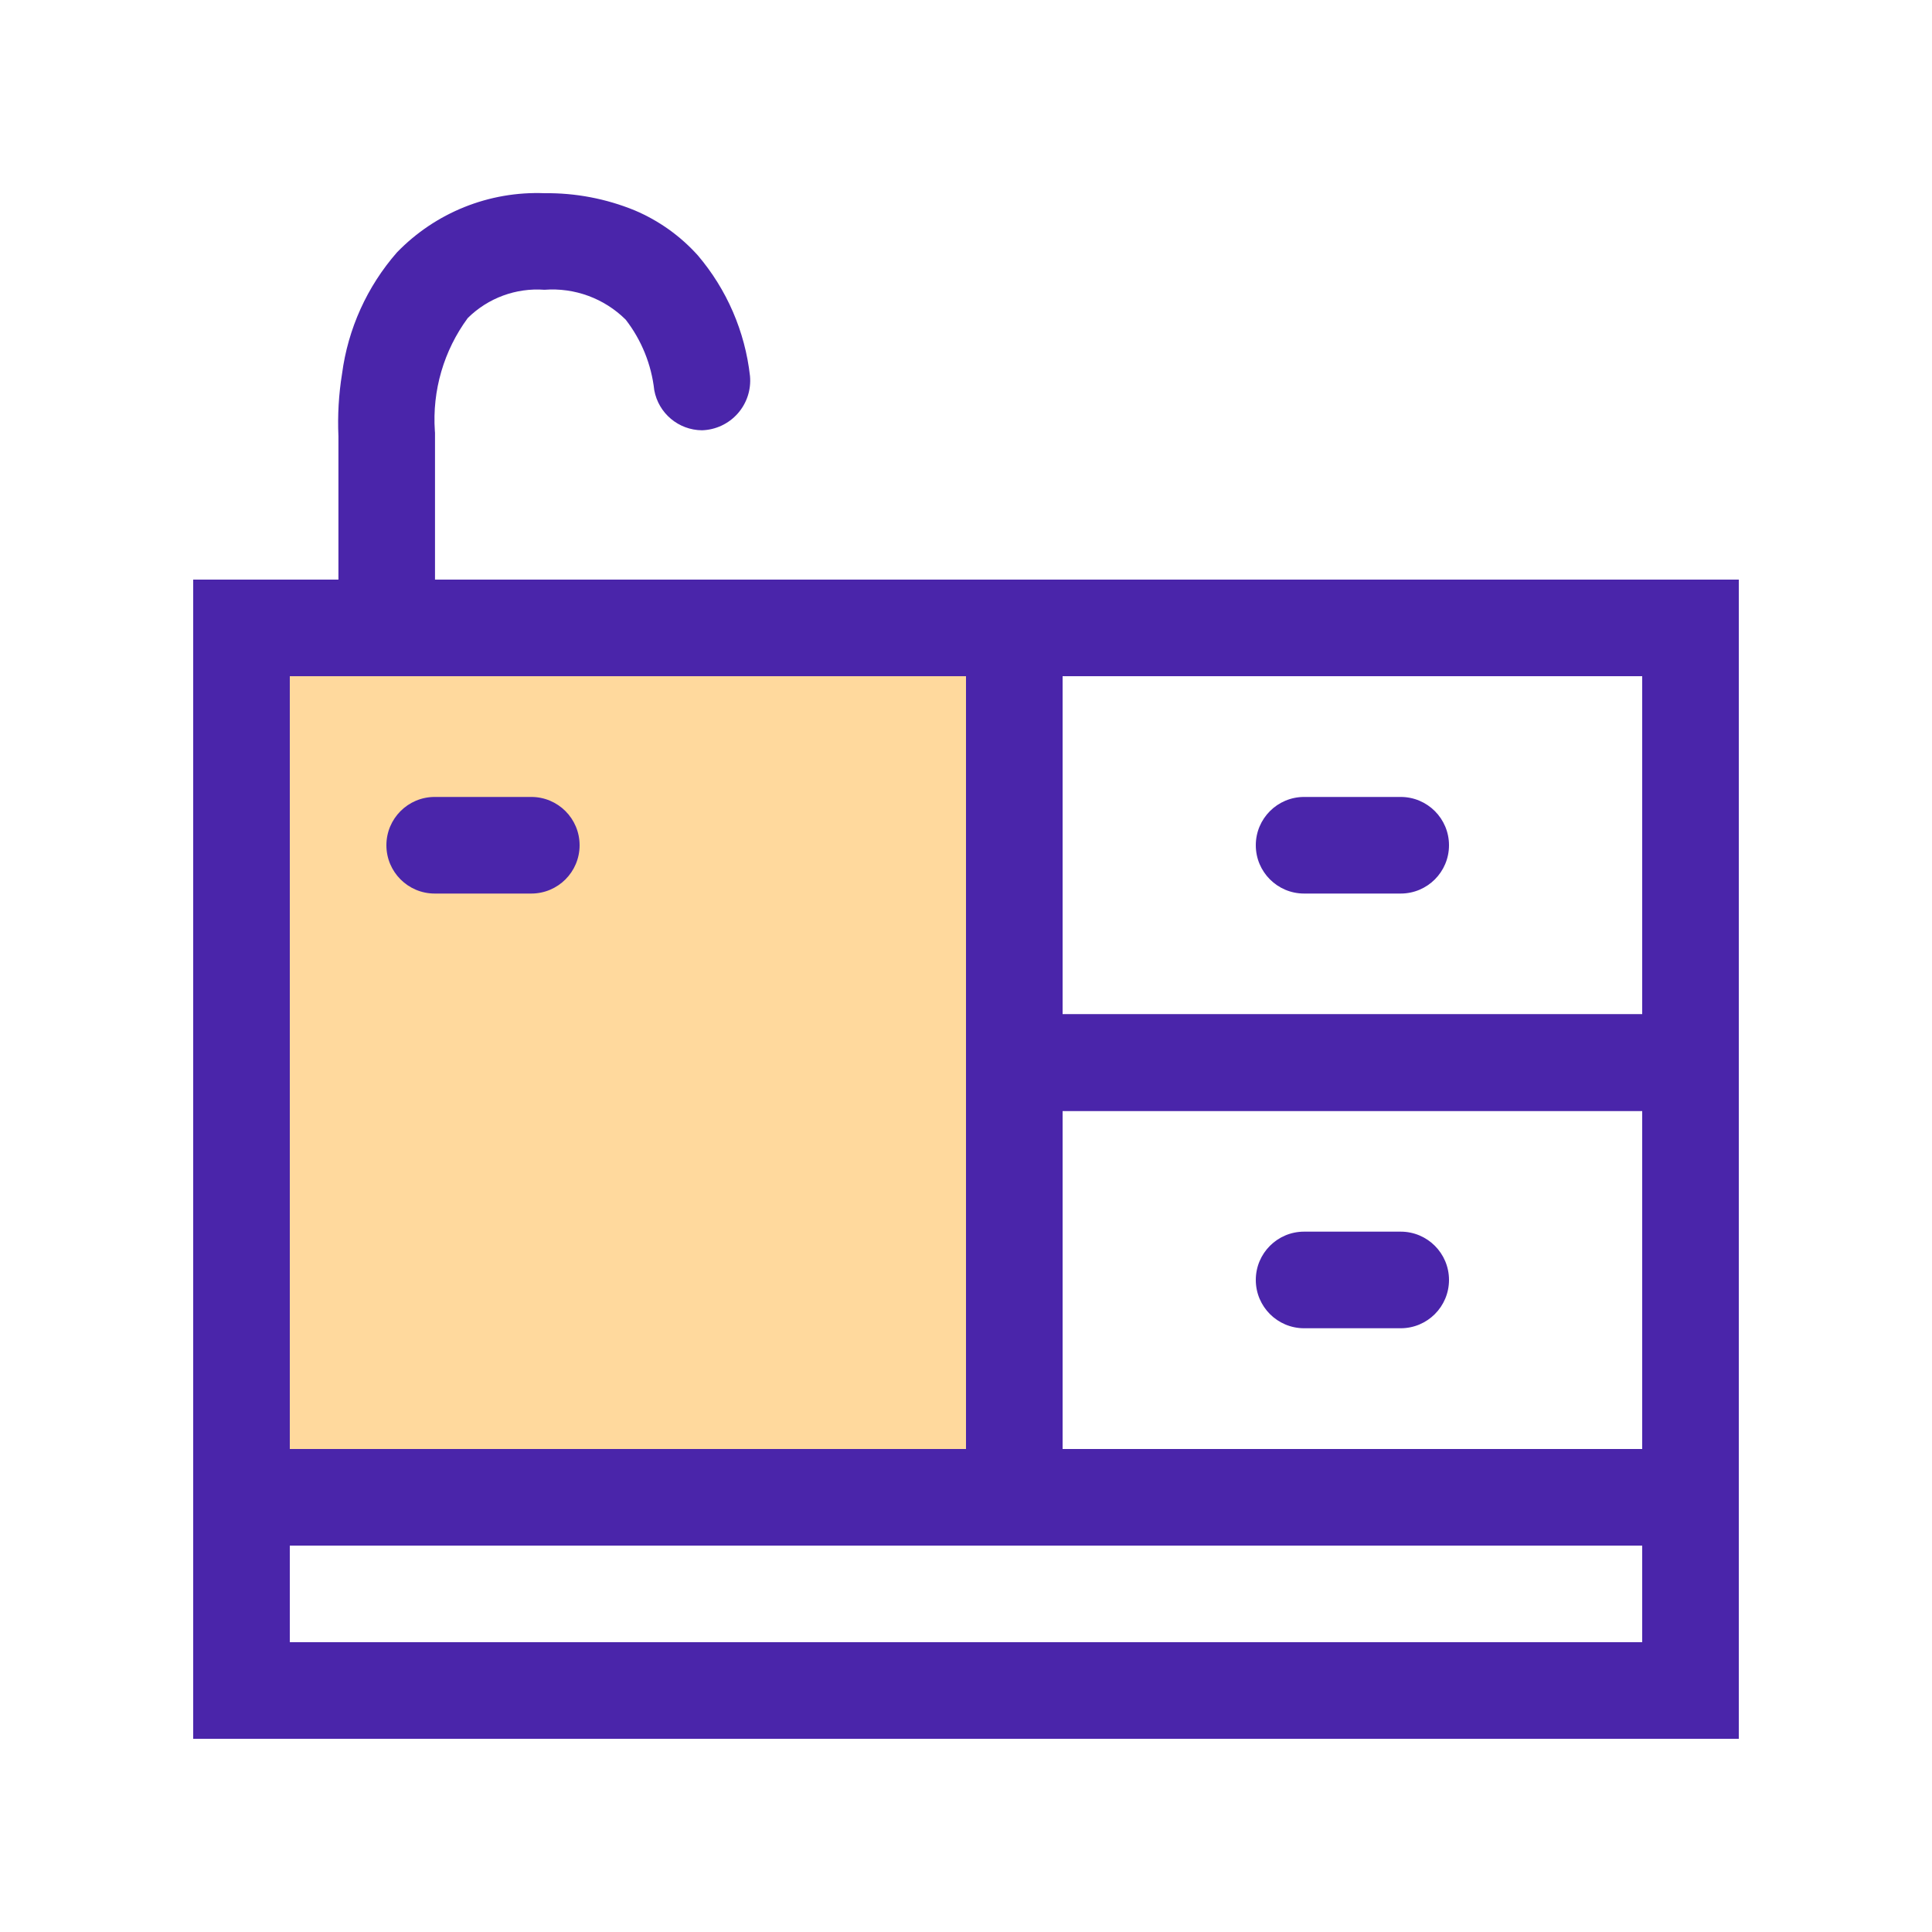
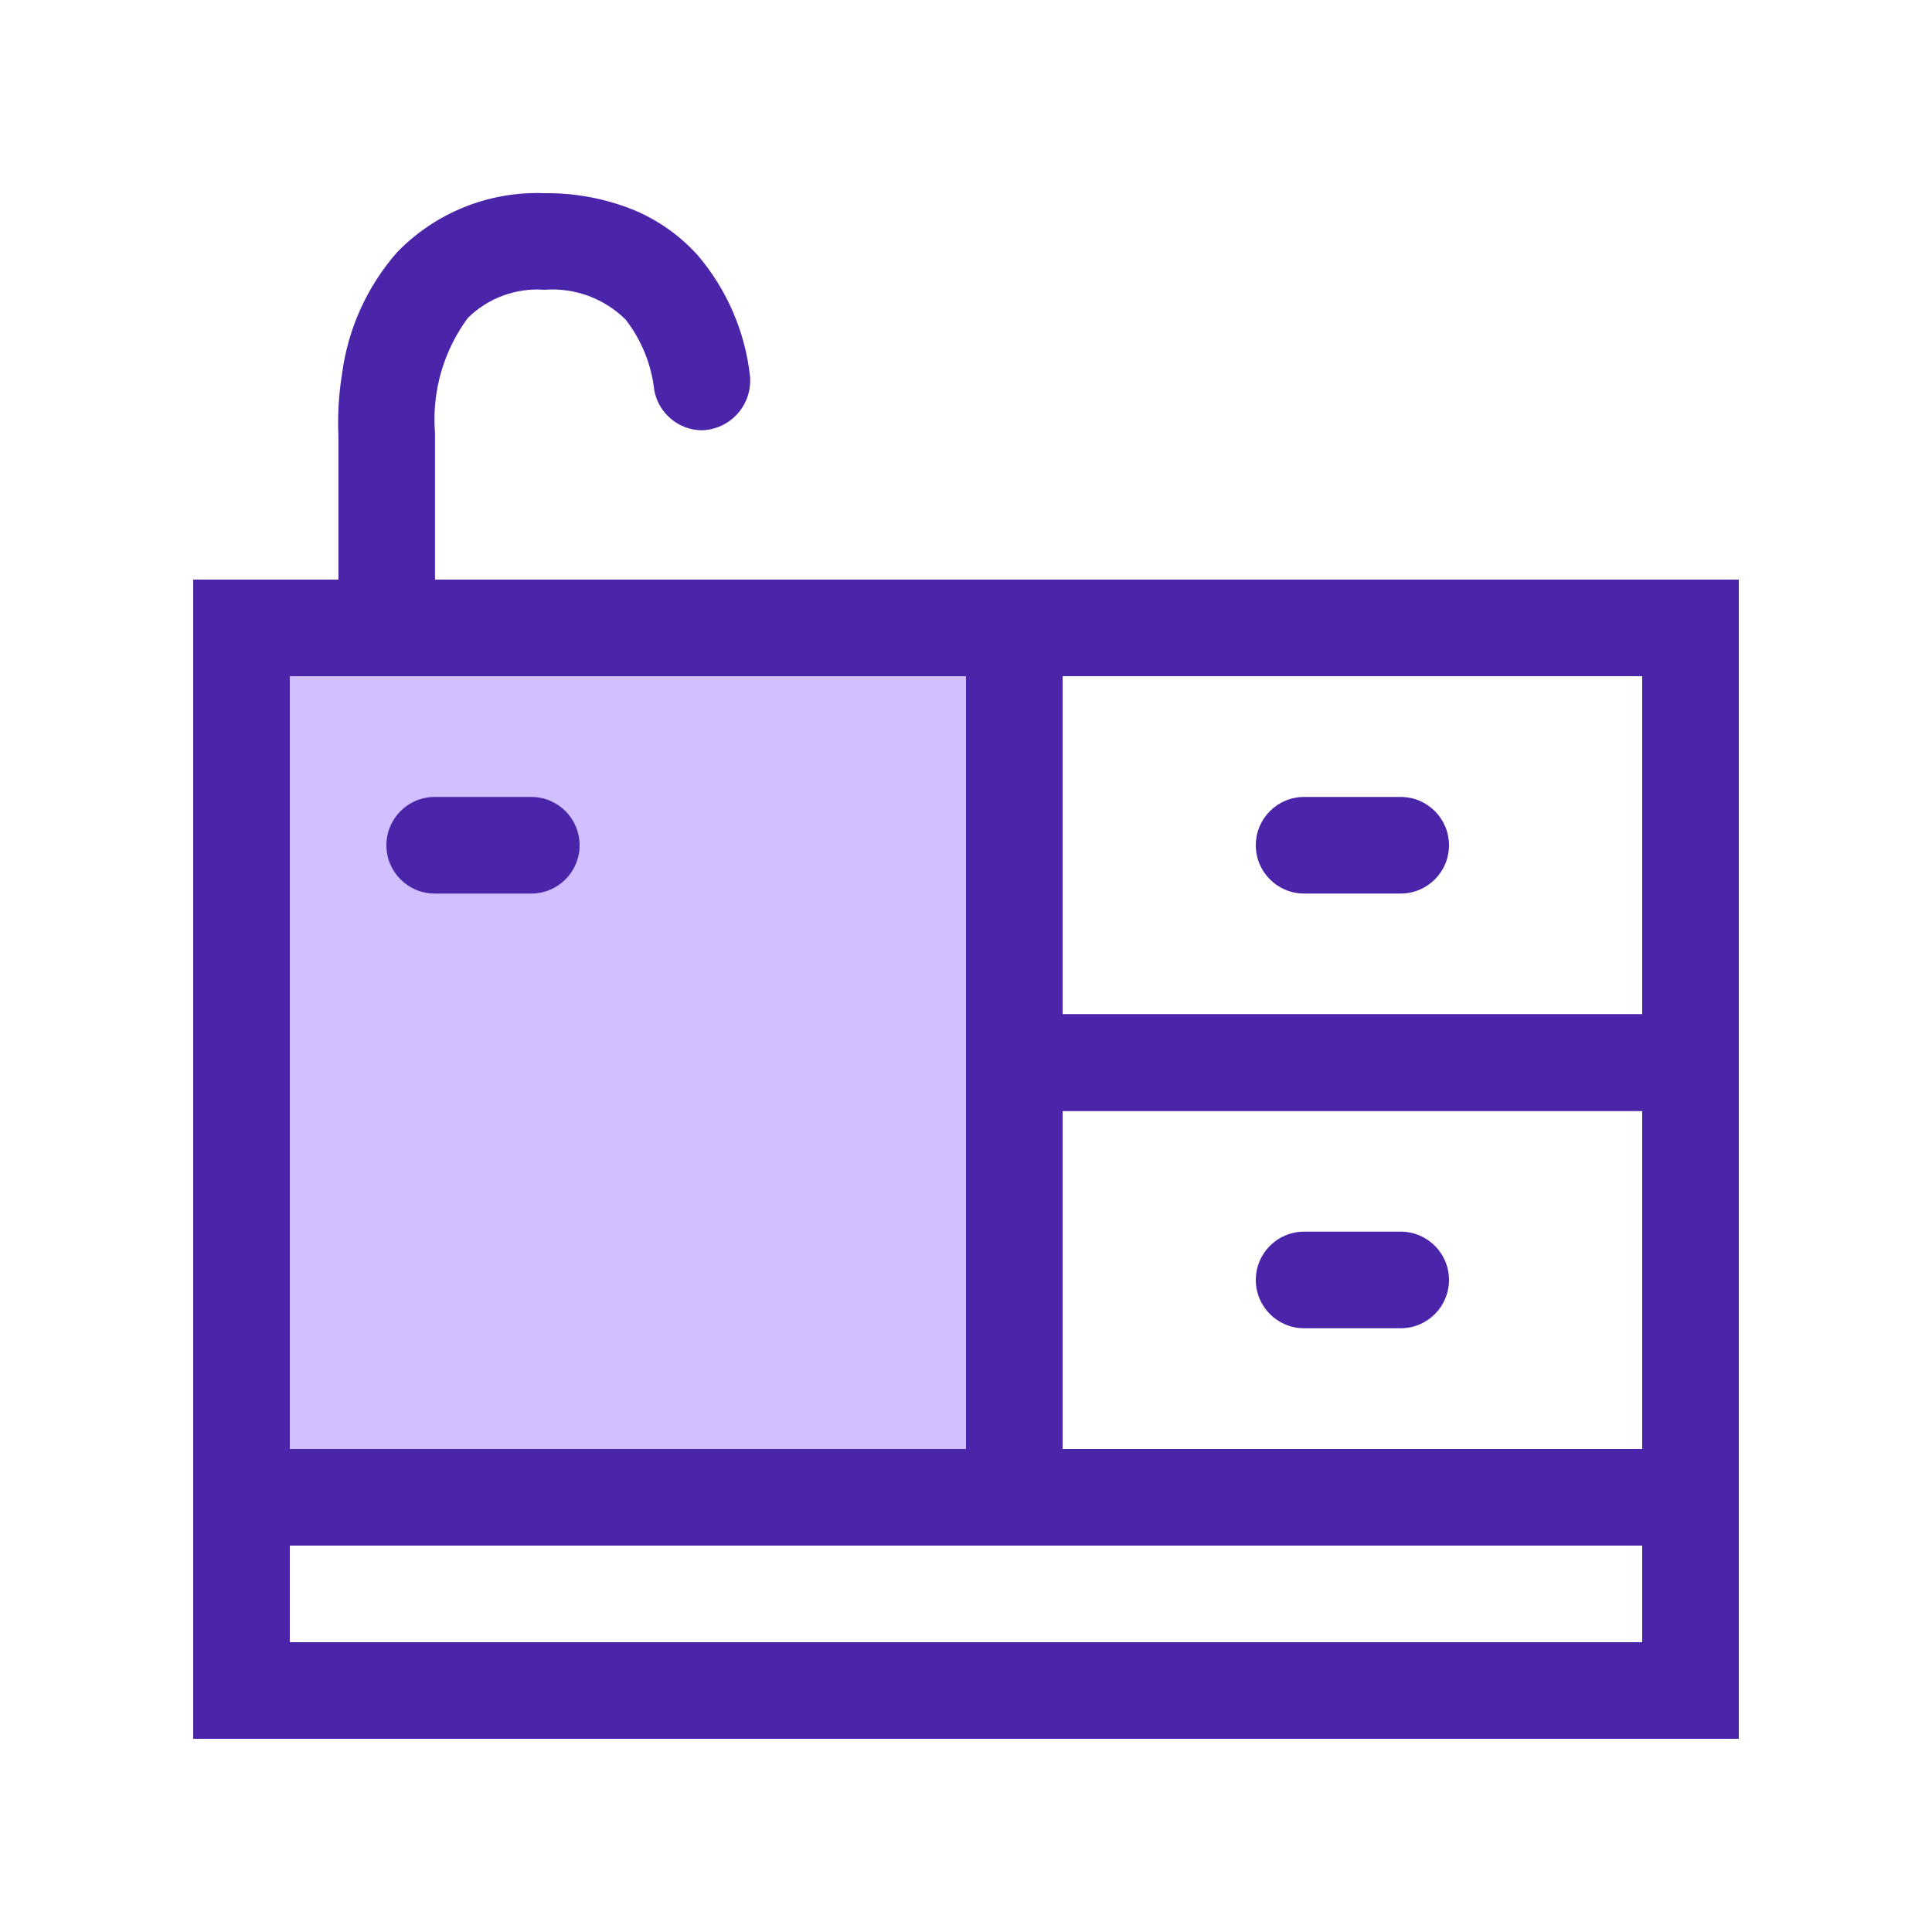
<svg xmlns="http://www.w3.org/2000/svg" width="80" height="80" viewBox="0 0 80 80">
  <g id="Group_55735" data-name="Group 55735" transform="translate(-136 -1712)">
-     <rect id="Rectangle_34755" data-name="Rectangle 34755" width="36" height="40" transform="translate(144 1736)" fill="#ffd99d" />
+     <rect id="Rectangle_34755" data-name="Rectangle 34755" width="36" height="40" transform="translate(144 1736)" fill="#d1bfff" />
    <path id="Rectangle_34755_-_Outline" data-name="Rectangle 34755 - Outline" d="M4,4V36H32V4H4M0,0H36V40H0Z" transform="translate(144 1736)" fill="#4a25aa" />
    <path id="Rectangle_34757" data-name="Rectangle 34757" d="M4,4V18H28V4H4M0,0H32V22H0Z" transform="translate(176 1736)" fill="#4a25aa" />
    <path id="Rectangle_34758" data-name="Rectangle 34758" d="M4,4V18H28V4H4M0,0H32V22H0Z" transform="translate(176 1754)" fill="#4a25aa" />
    <path id="Rectangle_34759" data-name="Rectangle 34759" d="M4,4V8H60V4H4M0,0H64V12H0Z" transform="translate(144 1772)" fill="#4a25aa" />
    <rect id="Rectangle_34754" data-name="Rectangle 34754" width="80" height="80" transform="translate(136 1712)" fill="none" />
    <path id="Line_606" data-name="Line 606" d="M4,2H0A2,2,0,0,1-2,0,2,2,0,0,1,0-2H4A2,2,0,0,1,6,0,2,2,0,0,1,4,2Z" transform="translate(190 1747)" fill="#4a25aa" />
    <path id="Line_607" data-name="Line 607" d="M4,2H0A2,2,0,0,1-2,0,2,2,0,0,1,0-2H4A2,2,0,0,1,6,0,2,2,0,0,1,4,2Z" transform="translate(190 1765)" fill="#4a25aa" />
    <path id="Line_608" data-name="Line 608" d="M4,2H0A2,2,0,0,1-2,0,2,2,0,0,1,0-2H4A2,2,0,0,1,6,0,2,2,0,0,1,4,2Z" transform="translate(154 1747)" fill="#4a25aa" />
    <path id="Path_18075" data-name="Path 18075" d="M16204,2421a2,2,0,0,1-2-2v-7.937a12.669,12.669,0,0,1,.15-2.586,9.52,9.52,0,0,1,2.271-5.023,8.065,8.065,0,0,1,6.114-2.454h.009a9.553,9.553,0,0,1,3.717.708,7.383,7.383,0,0,1,2.621,1.867,9.309,9.309,0,0,1,2.16,4.994,2.059,2.059,0,0,1-1.989,2.248,2.025,2.025,0,0,1-1.975-1.66,5.821,5.821,0,0,0-1.184-2.922,4.308,4.308,0,0,0-3.363-1.236,4.086,4.086,0,0,0-3.176,1.171,7.075,7.075,0,0,0-1.362,4.675l.006.077V2419A2,2,0,0,1,16204,2421Z" transform="translate(-16051.986 -681)" fill="#4a25aa" />
  </g>
</svg>
